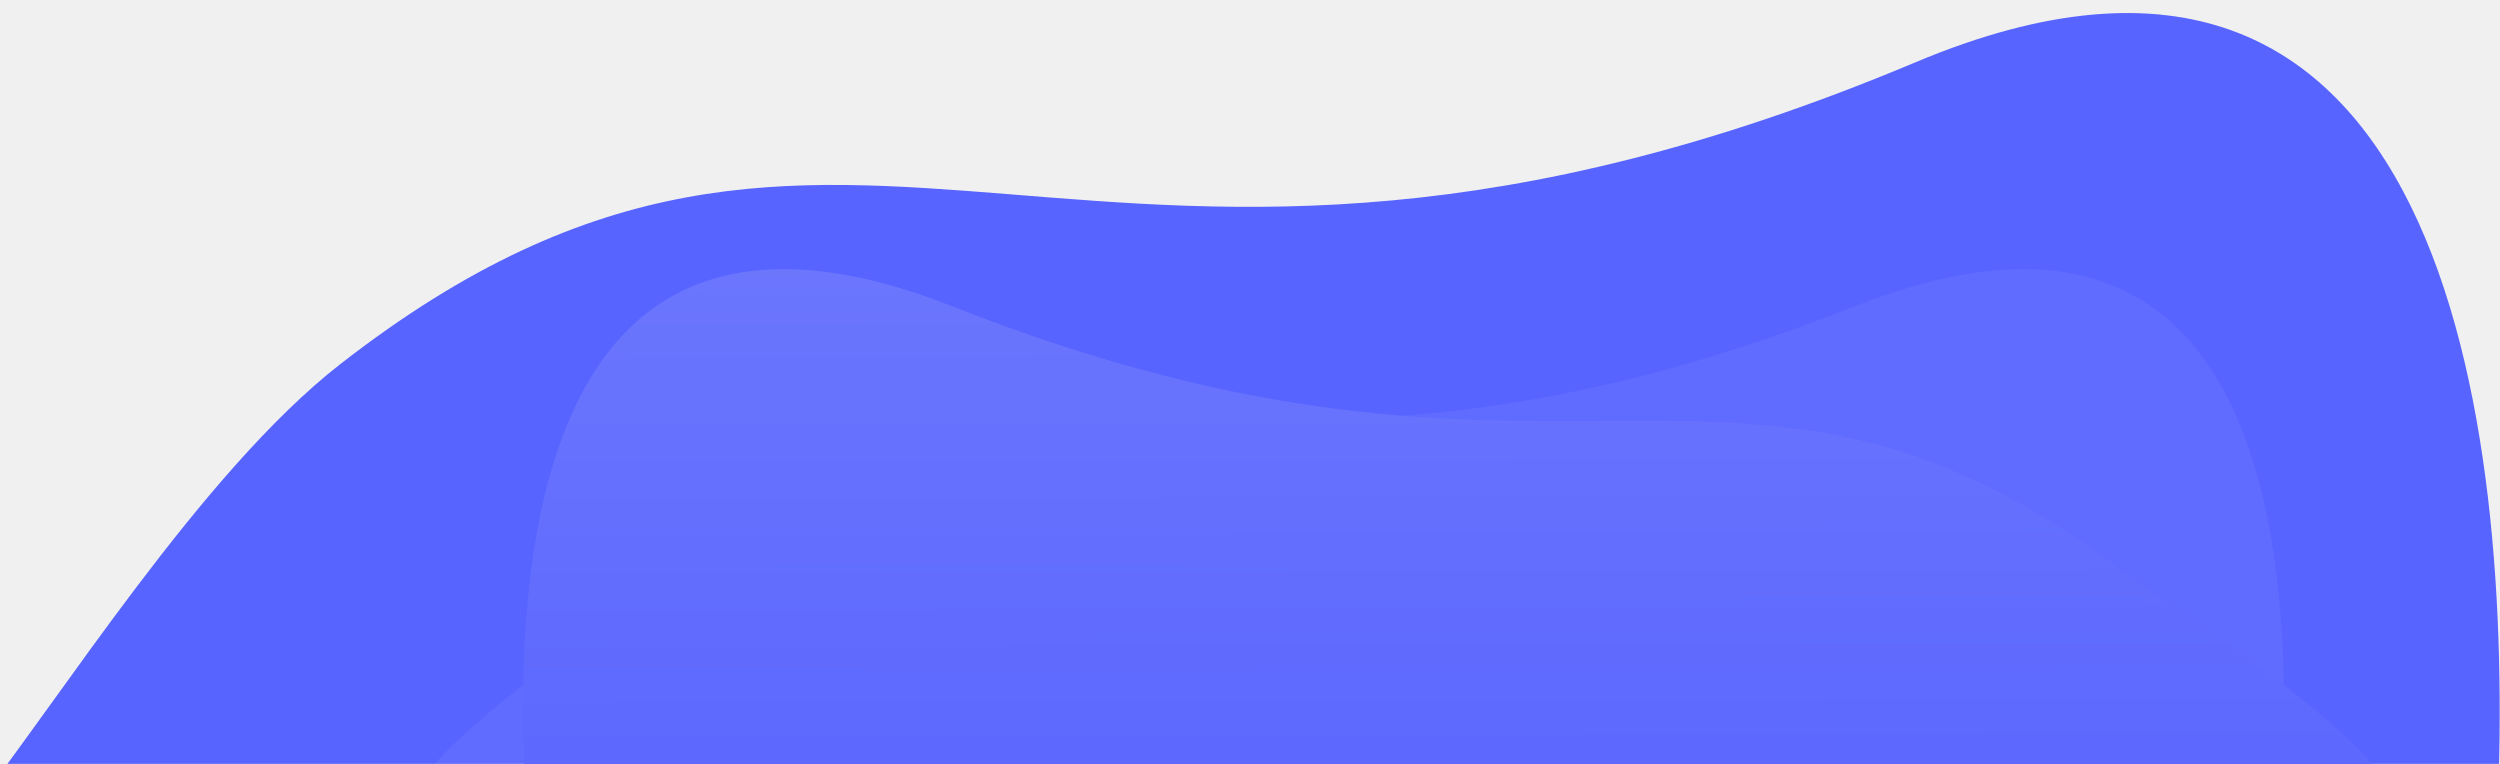
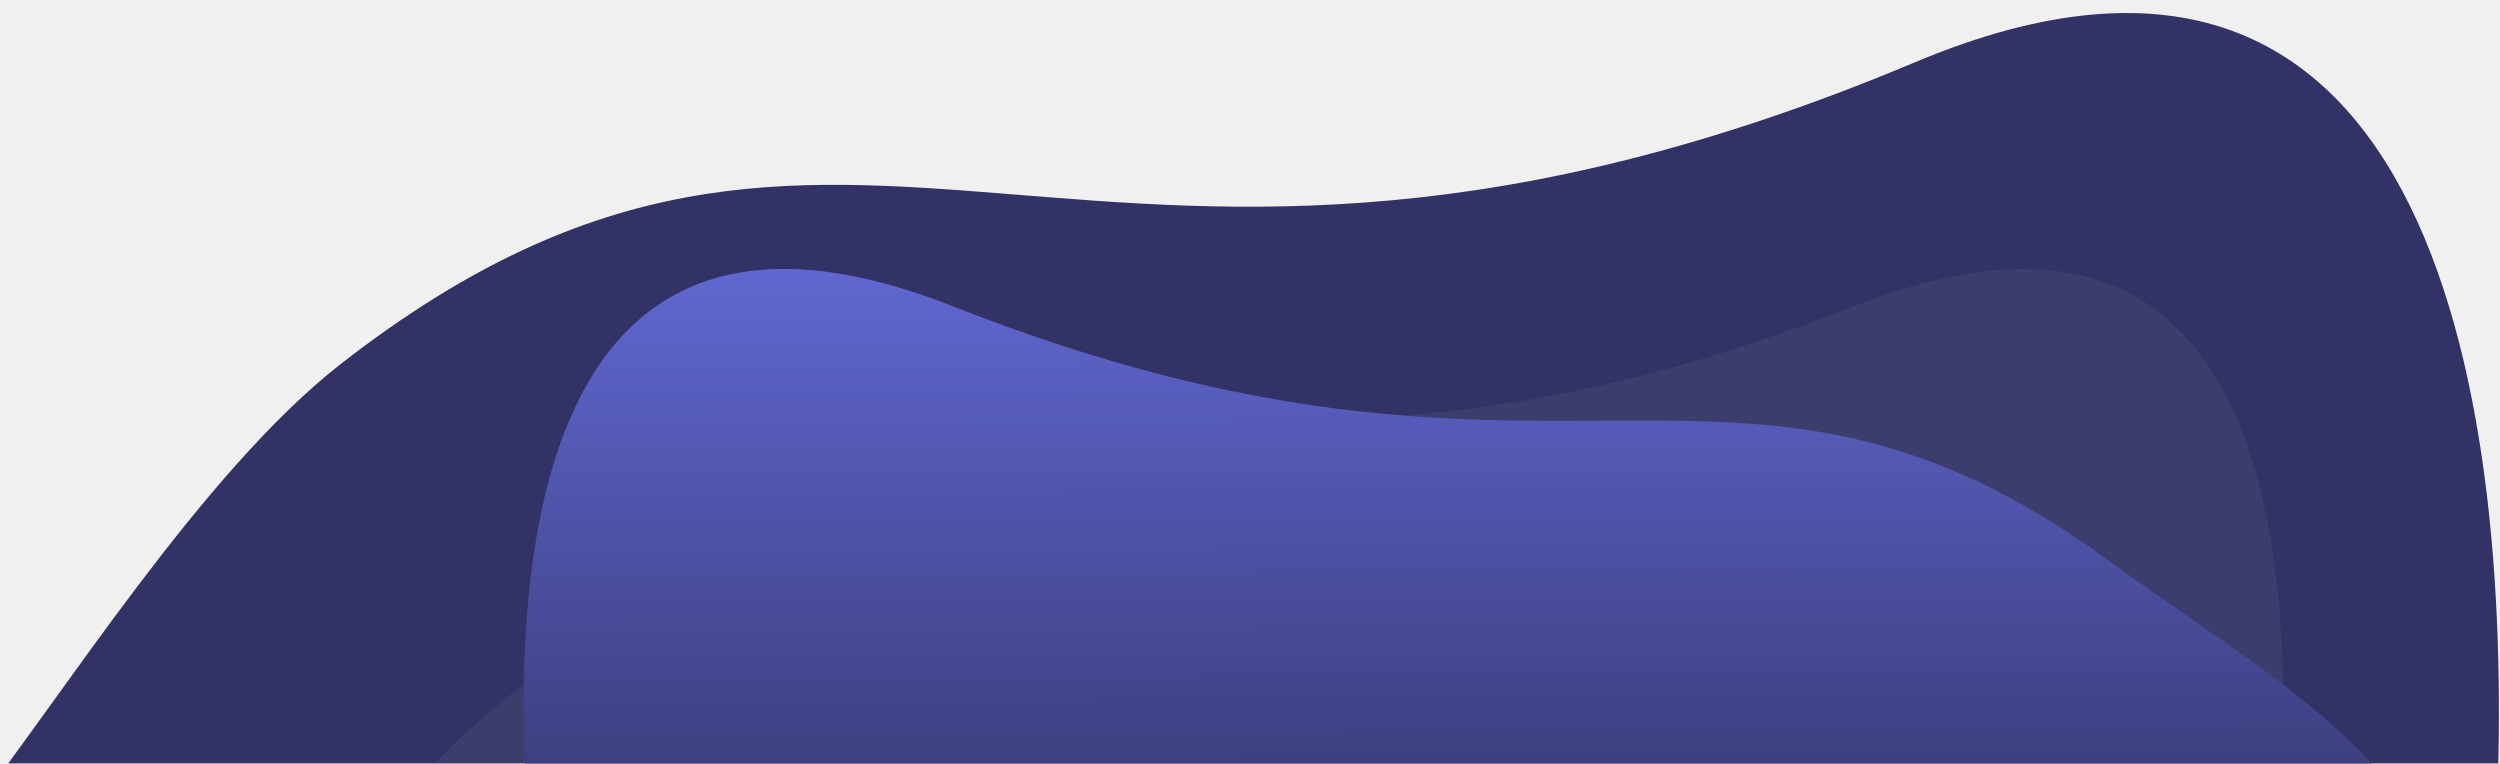
- <svg xmlns="http://www.w3.org/2000/svg" height="517" viewBox="0 0 1692 517" width="1692">
-   <clipPath id="a">
-     <path d="m159 5841h1692v517h-1692z" />
-   </clipPath>
-   <linearGradient id="b" gradientUnits="objectBoundingBox" x1=".404" x2=".411" y1="-.343" y2=".819">
-     <stop offset="0" stop-color="#737dfc" />
-     <stop offset="1" stop-color="#5864ff" />
-   </linearGradient>
-   <g clip-path="url(#a)" transform="translate(-159 -5841)">
-     <path d="m-52.41 1302c62.21-79.011 157.84-232.31 251.61-305.49 347.561-270.678 504.052 31.946 1066.283-204.393 356.452-149.838 405.56 239.187 393.783 508.735z" fill="#5864ff" transform="translate(190 5091)" />
-     <path d="m-113.148 1297.79c-41.4-185.711 96.459-247.977 228.027-344.267 255.548-186.624 370.256-9.856 783.643-172.8s264.57 517.071 264.57 517.071z" fill="#fff" opacity=".05" transform="translate(515.633 5267.644)" />
-     <path d="m1181.684 1297.789c41.4-185.71-96.459-247.977-228.027-344.266-255.548-186.623-370.257-9.856-783.643-172.804s-264.57 517.07-264.57 517.07z" fill="url(#b)" transform="translate(633.633 5267.644)" />
+ <svg xmlns="http://www.w3.org/2000/svg" width="1692" zoomAndPan="magnify" viewBox="0 0 1269 387.75" height="517" preserveAspectRatio="xMidYMid meet" version="1.0">
+   <defs>
+     <filter x="0%" y="0%" width="100%" height="100%" id="be00dc03ba">
+       <feColorMatrix values="0 0 0 0 1 0 0 0 0 1 0 0 0 0 1 0 0 0 1 0" color-interpolation-filters="sRGB" />
+     </filter>
+     <clipPath id="c863d098c5">
+       <path d="M 0.41 6 L 1268.59 6 L 1268.59 387.5 L 0.41 387.5 Z M 0.41 6 " clip-rule="nonzero" />
+     </clipPath>
+     <clipPath id="fd6bffc952">
+       <path d="M 176 135 L 1160 135 L 1160 387.5 L 176 387.5 Z M 176 135 " clip-rule="nonzero" />
+     </clipPath>
+     <mask id="5ec73f3b77">
+       <g filter="url(#be00dc03ba)">
+         <rect x="-126.9" width="1522.8" fill="#000000" y="-38.775" height="465.3" fill-opacity="0.05" />
+       </g>
+     </mask>
+     <clipPath id="8ad5774d2e">
+       <path d="M 1 1 L 983.82 1 L 983.82 252.5 L 1 252.5 Z M 1 1 " clip-rule="nonzero" />
+     </clipPath>
+     <clipPath id="c1314793e9">
+       <rect x="0" width="984" y="0" height="253" />
+     </clipPath>
+     <clipPath id="20379f21b6">
+       <path d="M 265 136 L 1248 136 L 1248 387.5 L 265 387.5 Z M 265 136 " clip-rule="nonzero" />
+     </clipPath>
+     <clipPath id="805483b566">
+       <path d="M 1241.848 542.973 C 1272.875 403.781 1169.547 357.113 1070.938 284.941 C 879.398 145.062 793.422 277.555 483.582 155.422 C 173.742 33.289 285.281 542.973 285.281 542.973 Z M 1241.848 542.973 " clip-rule="nonzero" />
+     </clipPath>
+     <linearGradient x1="0.405" gradientTransform="matrix(981.7188, 0, 0, 406.4545, 265.7382, 136.52)" y1="-0.257" x2="0.41" gradientUnits="userSpaceOnUse" y2="0.621" id="b791b84e19">
+       <stop stop-opacity="1" stop-color="rgb(43.213%, 46.841%, 94.466%)" offset="0" />
+       <stop stop-opacity="1" stop-color="rgb(43.137%, 46.754%, 94.292%)" offset="0.008" />
+       <stop stop-opacity="1" stop-color="rgb(43.062%, 46.669%, 94.118%)" offset="0.008" />
+       <stop stop-opacity="1" stop-color="rgb(42.986%, 46.582%, 93.944%)" offset="0.016" />
+       <stop stop-opacity="1" stop-color="rgb(42.836%, 46.408%, 93.596%)" offset="0.023" />
+       <stop stop-opacity="1" stop-color="rgb(42.685%, 46.234%, 93.25%)" offset="0.031" />
+       <stop stop-opacity="1" stop-color="rgb(42.534%, 46.06%, 92.902%)" offset="0.039" />
+       <stop stop-opacity="1" stop-color="rgb(42.384%, 45.886%, 92.555%)" offset="0.047" />
+       <stop stop-opacity="1" stop-color="rgb(42.233%, 45.714%, 92.207%)" offset="0.055" />
+       <stop stop-opacity="1" stop-color="rgb(42.084%, 45.54%, 91.859%)" offset="0.062" />
+       <stop stop-opacity="1" stop-color="rgb(41.933%, 45.366%, 91.513%)" offset="0.07" />
+       <stop stop-opacity="1" stop-color="rgb(41.782%, 45.192%, 91.165%)" offset="0.078" />
+       <stop stop-opacity="1" stop-color="rgb(41.632%, 45.018%, 90.819%)" offset="0.086" />
+       <stop stop-opacity="1" stop-color="rgb(41.481%, 44.846%, 90.471%)" offset="0.094" />
+       <stop stop-opacity="1" stop-color="rgb(41.33%, 44.672%, 90.123%)" offset="0.102" />
+       <stop stop-opacity="1" stop-color="rgb(41.18%, 44.498%, 89.777%)" offset="0.109" />
+       <stop stop-opacity="1" stop-color="rgb(41.029%, 44.324%, 89.429%)" offset="0.117" />
+       <stop stop-opacity="1" stop-color="rgb(40.88%, 44.15%, 89.082%)" offset="0.125" />
+       <stop stop-opacity="1" stop-color="rgb(40.729%, 43.977%, 88.734%)" offset="0.133" />
+       <stop stop-opacity="1" stop-color="rgb(40.578%, 43.803%, 88.387%)" offset="0.141" />
+       <stop stop-opacity="1" stop-color="rgb(40.428%, 43.629%, 88.04%)" offset="0.148" />
+       <stop stop-opacity="1" stop-color="rgb(40.277%, 43.456%, 87.692%)" offset="0.156" />
+       <stop stop-opacity="1" stop-color="rgb(40.126%, 43.282%, 87.346%)" offset="0.164" />
+       <stop stop-opacity="1" stop-color="rgb(39.977%, 43.109%, 86.998%)" offset="0.172" />
+       <stop stop-opacity="1" stop-color="rgb(39.825%, 42.935%, 86.65%)" offset="0.18" />
+       <stop stop-opacity="1" stop-color="rgb(39.676%, 42.761%, 86.304%)" offset="0.188" />
+       <stop stop-opacity="1" stop-color="rgb(39.525%, 42.587%, 85.956%)" offset="0.195" />
+       <stop stop-opacity="1" stop-color="rgb(39.374%, 42.415%, 85.609%)" offset="0.203" />
+       <stop stop-opacity="1" stop-color="rgb(39.224%, 42.241%, 85.262%)" offset="0.211" />
+       <stop stop-opacity="1" stop-color="rgb(39.073%, 42.067%, 84.915%)" offset="0.219" />
+       <stop stop-opacity="1" stop-color="rgb(38.922%, 41.893%, 84.567%)" offset="0.227" />
+       <stop stop-opacity="1" stop-color="rgb(38.773%, 41.719%, 84.219%)" offset="0.234" />
+       <stop stop-opacity="1" stop-color="rgb(38.622%, 41.547%, 83.873%)" offset="0.242" />
+       <stop stop-opacity="1" stop-color="rgb(38.47%, 41.373%, 83.525%)" offset="0.25" />
+       <stop stop-opacity="1" stop-color="rgb(38.321%, 41.199%, 83.179%)" offset="0.258" />
+       <stop stop-opacity="1" stop-color="rgb(38.17%, 41.025%, 82.831%)" offset="0.266" />
+       <stop stop-opacity="1" stop-color="rgb(38.02%, 40.851%, 82.483%)" offset="0.273" />
+       <stop stop-opacity="1" stop-color="rgb(37.869%, 40.678%, 82.137%)" offset="0.281" />
+       <stop stop-opacity="1" stop-color="rgb(37.718%, 40.504%, 81.789%)" offset="0.289" />
+       <stop stop-opacity="1" stop-color="rgb(37.569%, 40.331%, 81.442%)" offset="0.297" />
+       <stop stop-opacity="1" stop-color="rgb(37.418%, 40.157%, 81.094%)" offset="0.305" />
+       <stop stop-opacity="1" stop-color="rgb(37.267%, 39.983%, 80.746%)" offset="0.312" />
+       <stop stop-opacity="1" stop-color="rgb(37.117%, 39.81%, 80.4%)" offset="0.32" />
+       <stop stop-opacity="1" stop-color="rgb(36.966%, 39.636%, 80.052%)" offset="0.328" />
+       <stop stop-opacity="1" stop-color="rgb(36.816%, 39.462%, 79.706%)" offset="0.336" />
+       <stop stop-opacity="1" stop-color="rgb(36.665%, 39.288%, 79.358%)" offset="0.344" />
+       <stop stop-opacity="1" stop-color="rgb(36.514%, 39.114%, 79.01%)" offset="0.352" />
+       <stop stop-opacity="1" stop-color="rgb(36.365%, 38.942%, 78.664%)" offset="0.359" />
+       <stop stop-opacity="1" stop-color="rgb(36.214%, 38.768%, 78.316%)" offset="0.367" />
+       <stop stop-opacity="1" stop-color="rgb(36.063%, 38.594%, 77.969%)" offset="0.375" />
+       <stop stop-opacity="1" stop-color="rgb(35.913%, 38.42%, 77.621%)" offset="0.383" />
+       <stop stop-opacity="1" stop-color="rgb(35.762%, 38.246%, 77.274%)" offset="0.391" />
+       <stop stop-opacity="1" stop-color="rgb(35.612%, 38.074%, 76.927%)" offset="0.398" />
+       <stop stop-opacity="1" stop-color="rgb(35.461%, 37.9%, 76.579%)" offset="0.406" />
+       <stop stop-opacity="1" stop-color="rgb(35.31%, 37.726%, 76.233%)" offset="0.414" />
+       <stop stop-opacity="1" stop-color="rgb(35.161%, 37.552%, 75.885%)" offset="0.422" />
+       <stop stop-opacity="1" stop-color="rgb(35.01%, 37.378%, 75.539%)" offset="0.43" />
+       <stop stop-opacity="1" stop-color="rgb(34.859%, 37.206%, 75.191%)" offset="0.438" />
+       <stop stop-opacity="1" stop-color="rgb(34.709%, 37.032%, 74.843%)" offset="0.445" />
+       <stop stop-opacity="1" stop-color="rgb(34.558%, 36.858%, 74.496%)" offset="0.453" />
+       <stop stop-opacity="1" stop-color="rgb(34.409%, 36.684%, 74.149%)" offset="0.461" />
+       <stop stop-opacity="1" stop-color="rgb(34.258%, 36.51%, 73.802%)" offset="0.469" />
+       <stop stop-opacity="1" stop-color="rgb(34.106%, 36.337%, 73.454%)" offset="0.477" />
+       <stop stop-opacity="1" stop-color="rgb(33.957%, 36.163%, 73.106%)" offset="0.484" />
+       <stop stop-opacity="1" stop-color="rgb(33.806%, 35.989%, 72.76%)" offset="0.492" />
+       <stop stop-opacity="1" stop-color="rgb(33.655%, 35.815%, 72.412%)" offset="0.5" />
+       <stop stop-opacity="1" stop-color="rgb(33.505%, 35.641%, 72.066%)" offset="0.508" />
+       <stop stop-opacity="1" stop-color="rgb(33.354%, 35.469%, 71.718%)" offset="0.516" />
+       <stop stop-opacity="1" stop-color="rgb(33.203%, 35.295%, 71.37%)" offset="0.523" />
+       <stop stop-opacity="1" stop-color="rgb(33.054%, 35.121%, 71.024%)" offset="0.531" />
+       <stop stop-opacity="1" stop-color="rgb(32.903%, 34.947%, 70.676%)" offset="0.539" />
+       <stop stop-opacity="1" stop-color="rgb(32.753%, 34.773%, 70.329%)" offset="0.547" />
+       <stop stop-opacity="1" stop-color="rgb(32.602%, 34.601%, 69.981%)" offset="0.555" />
+       <stop stop-opacity="1" stop-color="rgb(32.451%, 34.427%, 69.633%)" offset="0.562" />
+       <stop stop-opacity="1" stop-color="rgb(32.301%, 34.253%, 69.287%)" offset="0.57" />
+       <stop stop-opacity="1" stop-color="rgb(32.15%, 34.079%, 68.939%)" offset="0.578" />
+       <stop stop-opacity="1" stop-color="rgb(31.999%, 33.905%, 68.593%)" offset="0.586" />
+       <stop stop-opacity="1" stop-color="rgb(31.85%, 33.733%, 68.245%)" offset="0.594" />
+       <stop stop-opacity="1" stop-color="rgb(31.699%, 33.559%, 67.897%)" offset="0.602" />
+       <stop stop-opacity="1" stop-color="rgb(31.549%, 33.385%, 67.551%)" offset="0.609" />
+       <stop stop-opacity="1" stop-color="rgb(31.398%, 33.211%, 67.203%)" offset="0.617" />
+       <stop stop-opacity="1" stop-color="rgb(31.247%, 33.038%, 66.856%)" offset="0.625" />
+       <stop stop-opacity="1" stop-color="rgb(31.097%, 32.864%, 66.508%)" offset="0.633" />
+       <stop stop-opacity="1" stop-color="rgb(30.946%, 32.69%, 66.162%)" offset="0.641" />
+       <stop stop-opacity="1" stop-color="rgb(30.795%, 32.516%, 65.814%)" offset="0.648" />
+       <stop stop-opacity="1" stop-color="rgb(30.646%, 32.343%, 65.466%)" offset="0.656" />
+       <stop stop-opacity="1" stop-color="rgb(30.495%, 32.17%, 65.12%)" offset="0.664" />
+       <stop stop-opacity="1" stop-color="rgb(30.345%, 31.996%, 64.772%)" offset="0.672" />
+       <stop stop-opacity="1" stop-color="rgb(30.194%, 31.822%, 64.426%)" offset="0.68" />
+       <stop stop-opacity="1" stop-color="rgb(30.043%, 31.648%, 64.078%)" offset="0.688" />
+       <stop stop-opacity="1" stop-color="rgb(29.893%, 31.474%, 63.73%)" offset="0.695" />
+       <stop stop-opacity="1" stop-color="rgb(29.742%, 31.302%, 63.383%)" offset="0.703" />
+       <stop stop-opacity="1" stop-color="rgb(29.591%, 31.128%, 63.036%)" offset="0.711" />
+       <stop stop-opacity="1" stop-color="rgb(29.442%, 30.954%, 62.689%)" offset="0.719" />
+       <stop stop-opacity="1" stop-color="rgb(29.291%, 30.78%, 62.341%)" offset="0.727" />
+       <stop stop-opacity="1" stop-color="rgb(29.14%, 30.606%, 61.993%)" offset="0.734" />
+       <stop stop-opacity="1" stop-color="rgb(28.99%, 30.434%, 61.647%)" offset="0.742" />
+       <stop stop-opacity="1" stop-color="rgb(28.839%, 30.26%, 61.299%)" offset="0.75" />
+       <stop stop-opacity="1" stop-color="rgb(28.69%, 30.086%, 60.953%)" offset="0.758" />
+       <stop stop-opacity="1" stop-color="rgb(28.539%, 29.912%, 60.605%)" offset="0.766" />
+       <stop stop-opacity="1" stop-color="rgb(28.387%, 29.738%, 60.257%)" offset="0.773" />
+       <stop stop-opacity="1" stop-color="rgb(28.238%, 29.565%, 59.911%)" offset="0.781" />
+       <stop stop-opacity="1" stop-color="rgb(28.087%, 29.391%, 59.563%)" offset="0.789" />
+       <stop stop-opacity="1" stop-color="rgb(27.936%, 29.218%, 59.216%)" offset="0.797" />
+       <stop stop-opacity="1" stop-color="rgb(27.786%, 29.044%, 58.868%)" offset="0.805" />
+       <stop stop-opacity="1" stop-color="rgb(27.635%, 28.87%, 58.521%)" offset="0.812" />
+       <stop stop-opacity="1" stop-color="rgb(27.486%, 28.697%, 58.174%)" offset="0.82" />
+       <stop stop-opacity="1" stop-color="rgb(27.335%, 28.523%, 57.826%)" offset="0.828" />
+       <stop stop-opacity="1" stop-color="rgb(27.184%, 28.349%, 57.48%)" offset="0.836" />
+       <stop stop-opacity="1" stop-color="rgb(27.034%, 28.175%, 57.132%)" offset="0.844" />
+       <stop stop-opacity="1" stop-color="rgb(26.883%, 28.001%, 56.786%)" offset="0.852" />
+       <stop stop-opacity="1" stop-color="rgb(26.732%, 27.829%, 56.438%)" offset="0.859" />
+       <stop stop-opacity="1" stop-color="rgb(26.582%, 27.655%, 56.09%)" offset="0.867" />
+       <stop stop-opacity="1" stop-color="rgb(26.431%, 27.481%, 55.743%)" offset="0.875" />
+       <stop stop-opacity="1" stop-color="rgb(26.282%, 27.307%, 55.396%)" offset="0.883" />
+       <stop stop-opacity="1" stop-color="rgb(26.131%, 27.133%, 55.049%)" offset="0.891" />
+       <stop stop-opacity="1" stop-color="rgb(25.98%, 26.961%, 54.701%)" offset="0.898" />
+       <stop stop-opacity="1" stop-color="rgb(25.83%, 26.787%, 54.353%)" offset="0.906" />
+       <stop stop-opacity="1" stop-color="rgb(25.679%, 26.613%, 54.007%)" offset="0.914" />
+       <stop stop-opacity="1" stop-color="rgb(25.528%, 26.439%, 53.659%)" offset="0.922" />
+       <stop stop-opacity="1" stop-color="rgb(25.378%, 26.265%, 53.313%)" offset="0.93" />
+       <stop stop-opacity="1" stop-color="rgb(25.227%, 26.093%, 52.965%)" offset="0.938" />
+       <stop stop-opacity="1" stop-color="rgb(25.078%, 25.919%, 52.617%)" offset="0.945" />
+       <stop stop-opacity="1" stop-color="rgb(24.927%, 25.745%, 52.271%)" offset="0.953" />
+       <stop stop-opacity="1" stop-color="rgb(24.776%, 25.571%, 51.923%)" offset="0.961" />
+       <stop stop-opacity="1" stop-color="rgb(24.626%, 25.397%, 51.576%)" offset="0.969" />
+       <stop stop-opacity="1" stop-color="rgb(24.475%, 25.224%, 51.228%)" offset="0.977" />
+       <stop stop-opacity="1" stop-color="rgb(24.324%, 25.05%, 50.88%)" offset="0.984" />
+       <stop stop-opacity="1" stop-color="rgb(24.174%, 24.876%, 50.534%)" offset="0.992" />
+       <stop stop-opacity="1" stop-color="rgb(24.023%, 24.702%, 50.186%)" offset="0.992" />
+       <stop stop-opacity="1" stop-color="rgb(23.949%, 24.615%, 50.014%)" offset="1" />
+     </linearGradient>
+   </defs>
+   <g clip-path="url(#c863d098c5)">
+     <path fill="#323266" d="M -15.637 413.734 C 30.988 354.512 102.664 239.613 172.949 184.762 C 433.449 -18.113 550.742 208.707 972.145 31.566 C 1239.312 -80.738 1276.117 210.844 1267.293 412.871 Z M -15.637 413.734 " fill-opacity="1" fill-rule="nonzero" />
+   </g>
+   <g clip-path="url(#fd6bffc952)">
+     <g mask="url(#5ec73f3b77)">
+       <g transform="matrix(1, 0, 0, 1, 176, 135)">
+         <g clip-path="url(#c1314793e9)">
+           <g clip-path="url(#8ad5774d2e)">
+             <path fill="#ffffff" d="M 6.906 407.977 C -24.125 268.781 79.203 222.113 177.816 149.941 C 369.352 10.062 455.328 142.555 765.168 20.426 C 1075.008 -101.703 963.469 407.977 963.469 407.977 Z M 6.906 407.977 " fill-opacity="1" fill-rule="nonzero" />
+           </g>
+         </g>
+       </g>
+     </g>
+   </g>
+   <g clip-path="url(#20379f21b6)">
+     <g clip-path="url(#805483b566)">
+       <path fill="url(#b791b84e19)" d="M 173.742 33.289 L 173.742 387.5 L 1268.59 387.5 L 1268.59 33.289 Z M 173.742 33.289 " fill-rule="nonzero" />
+     </g>
  </g>
</svg>
